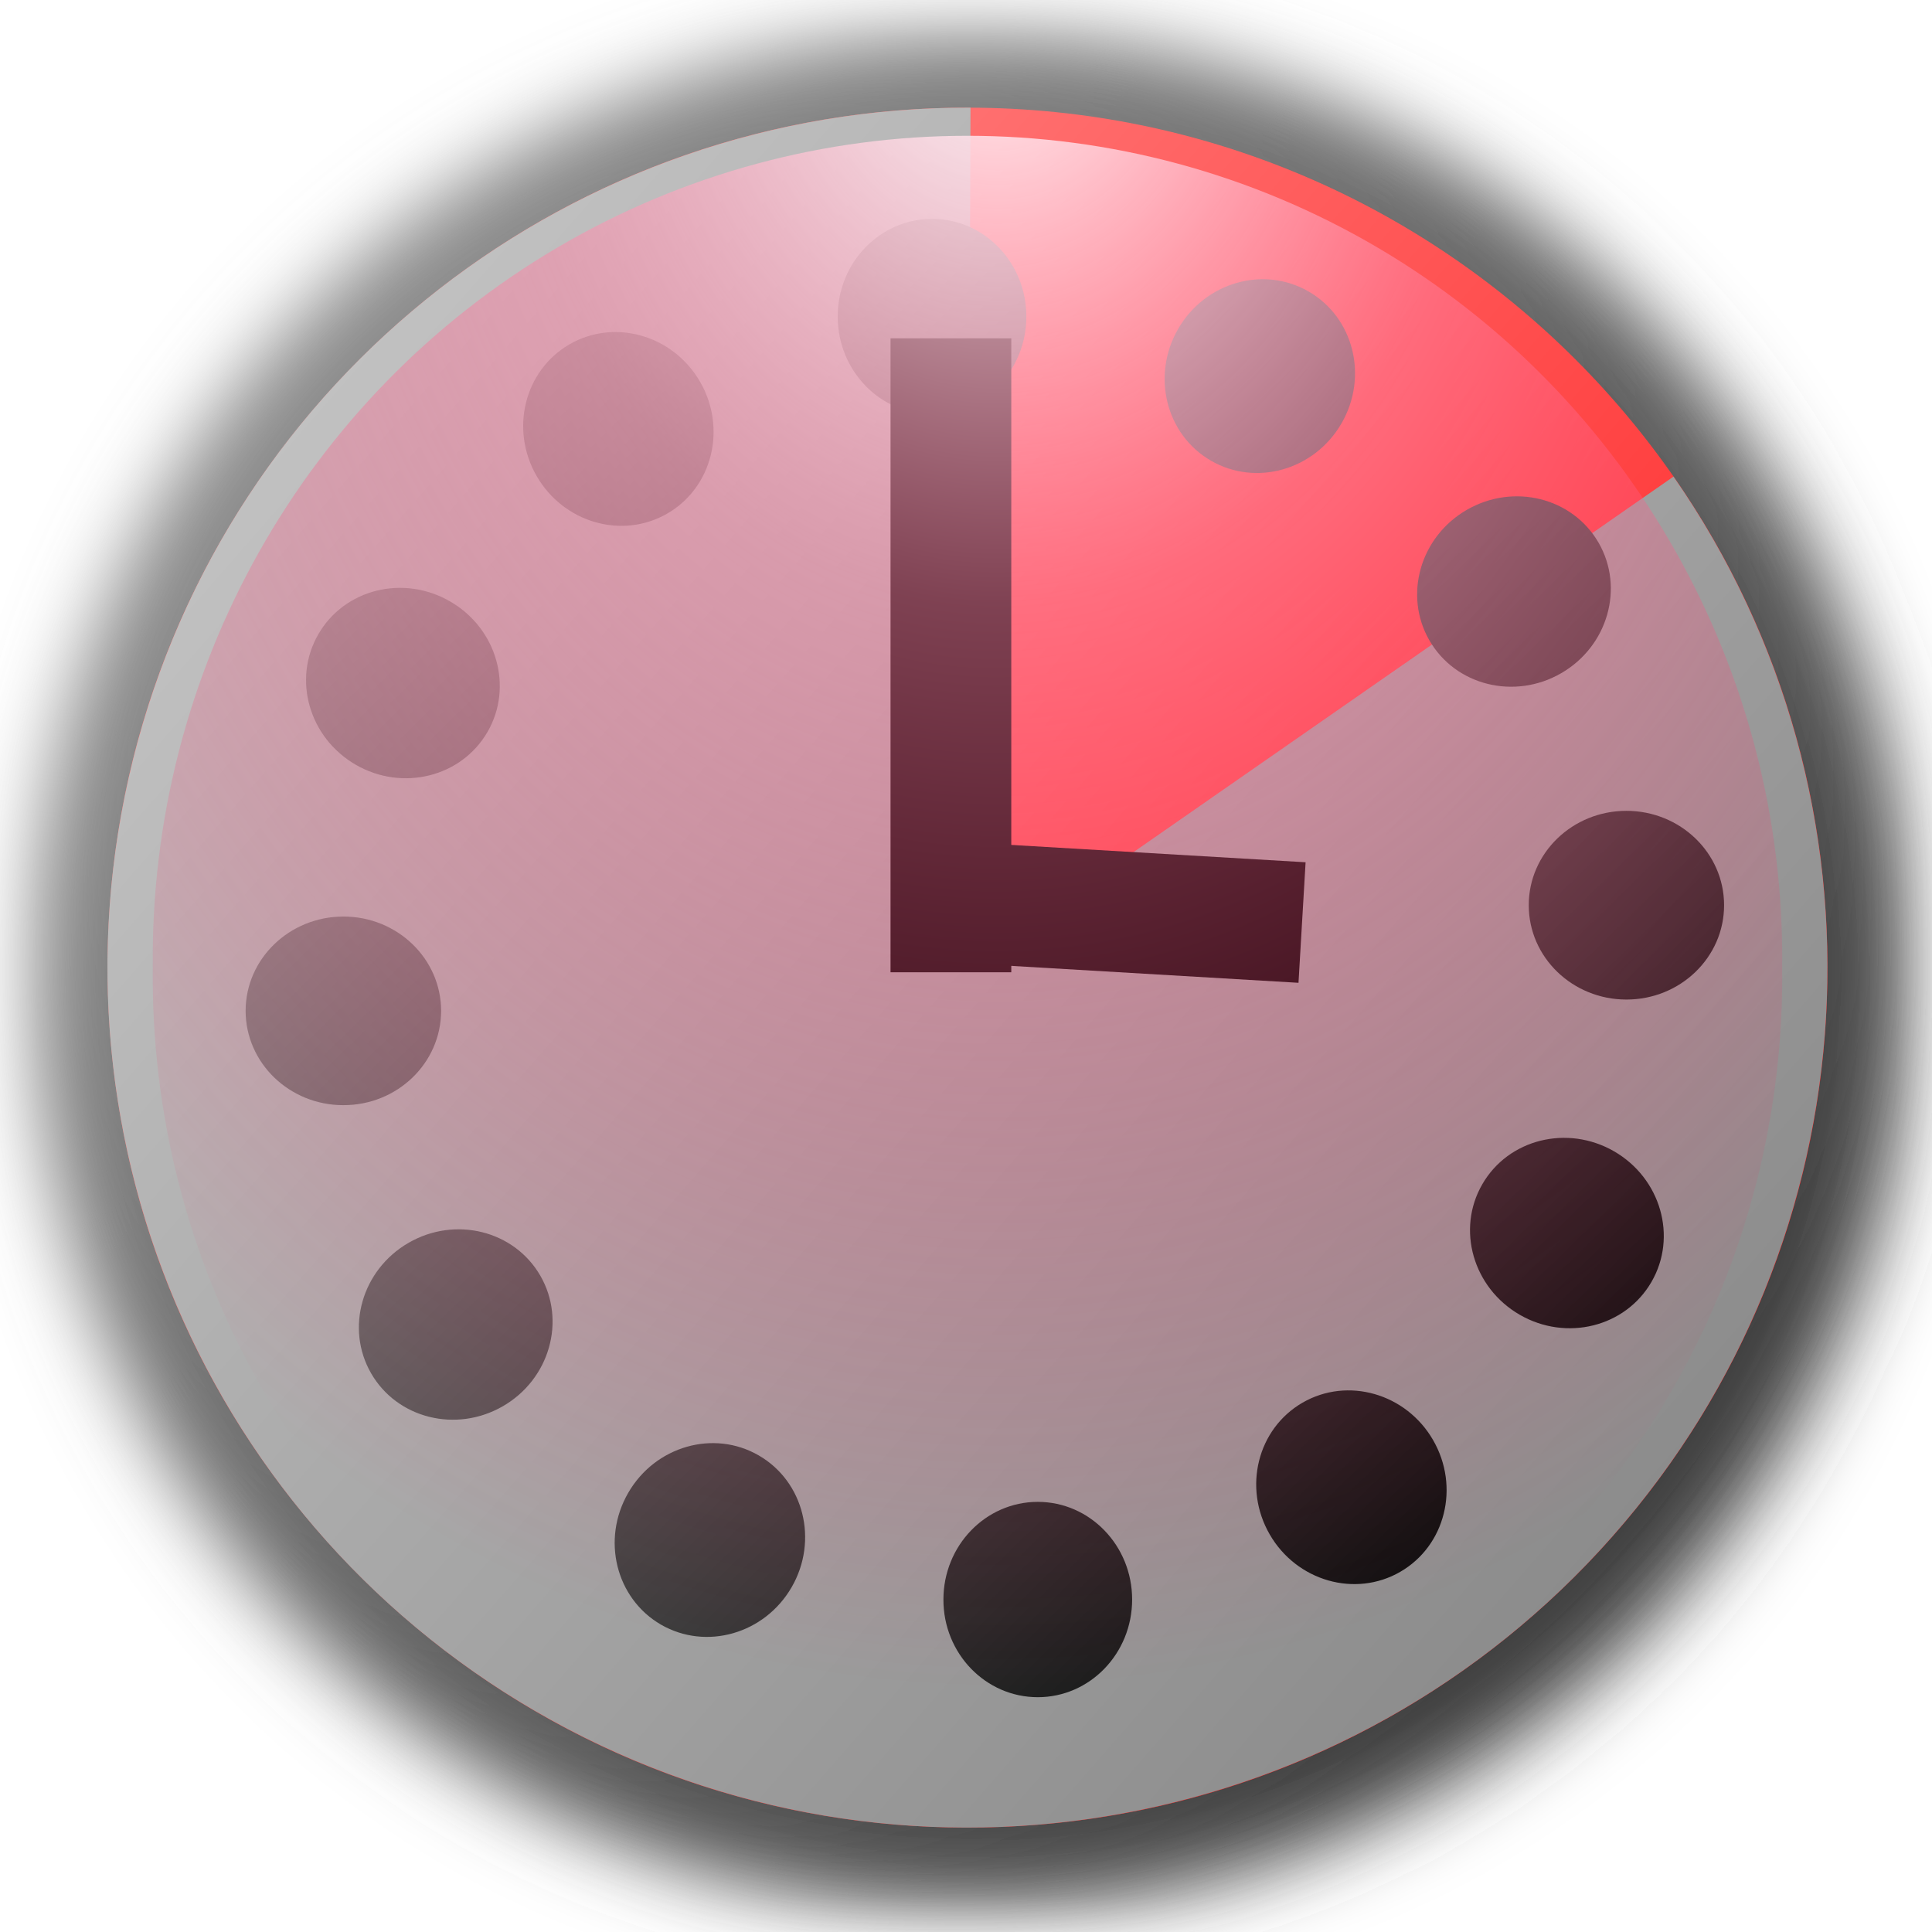
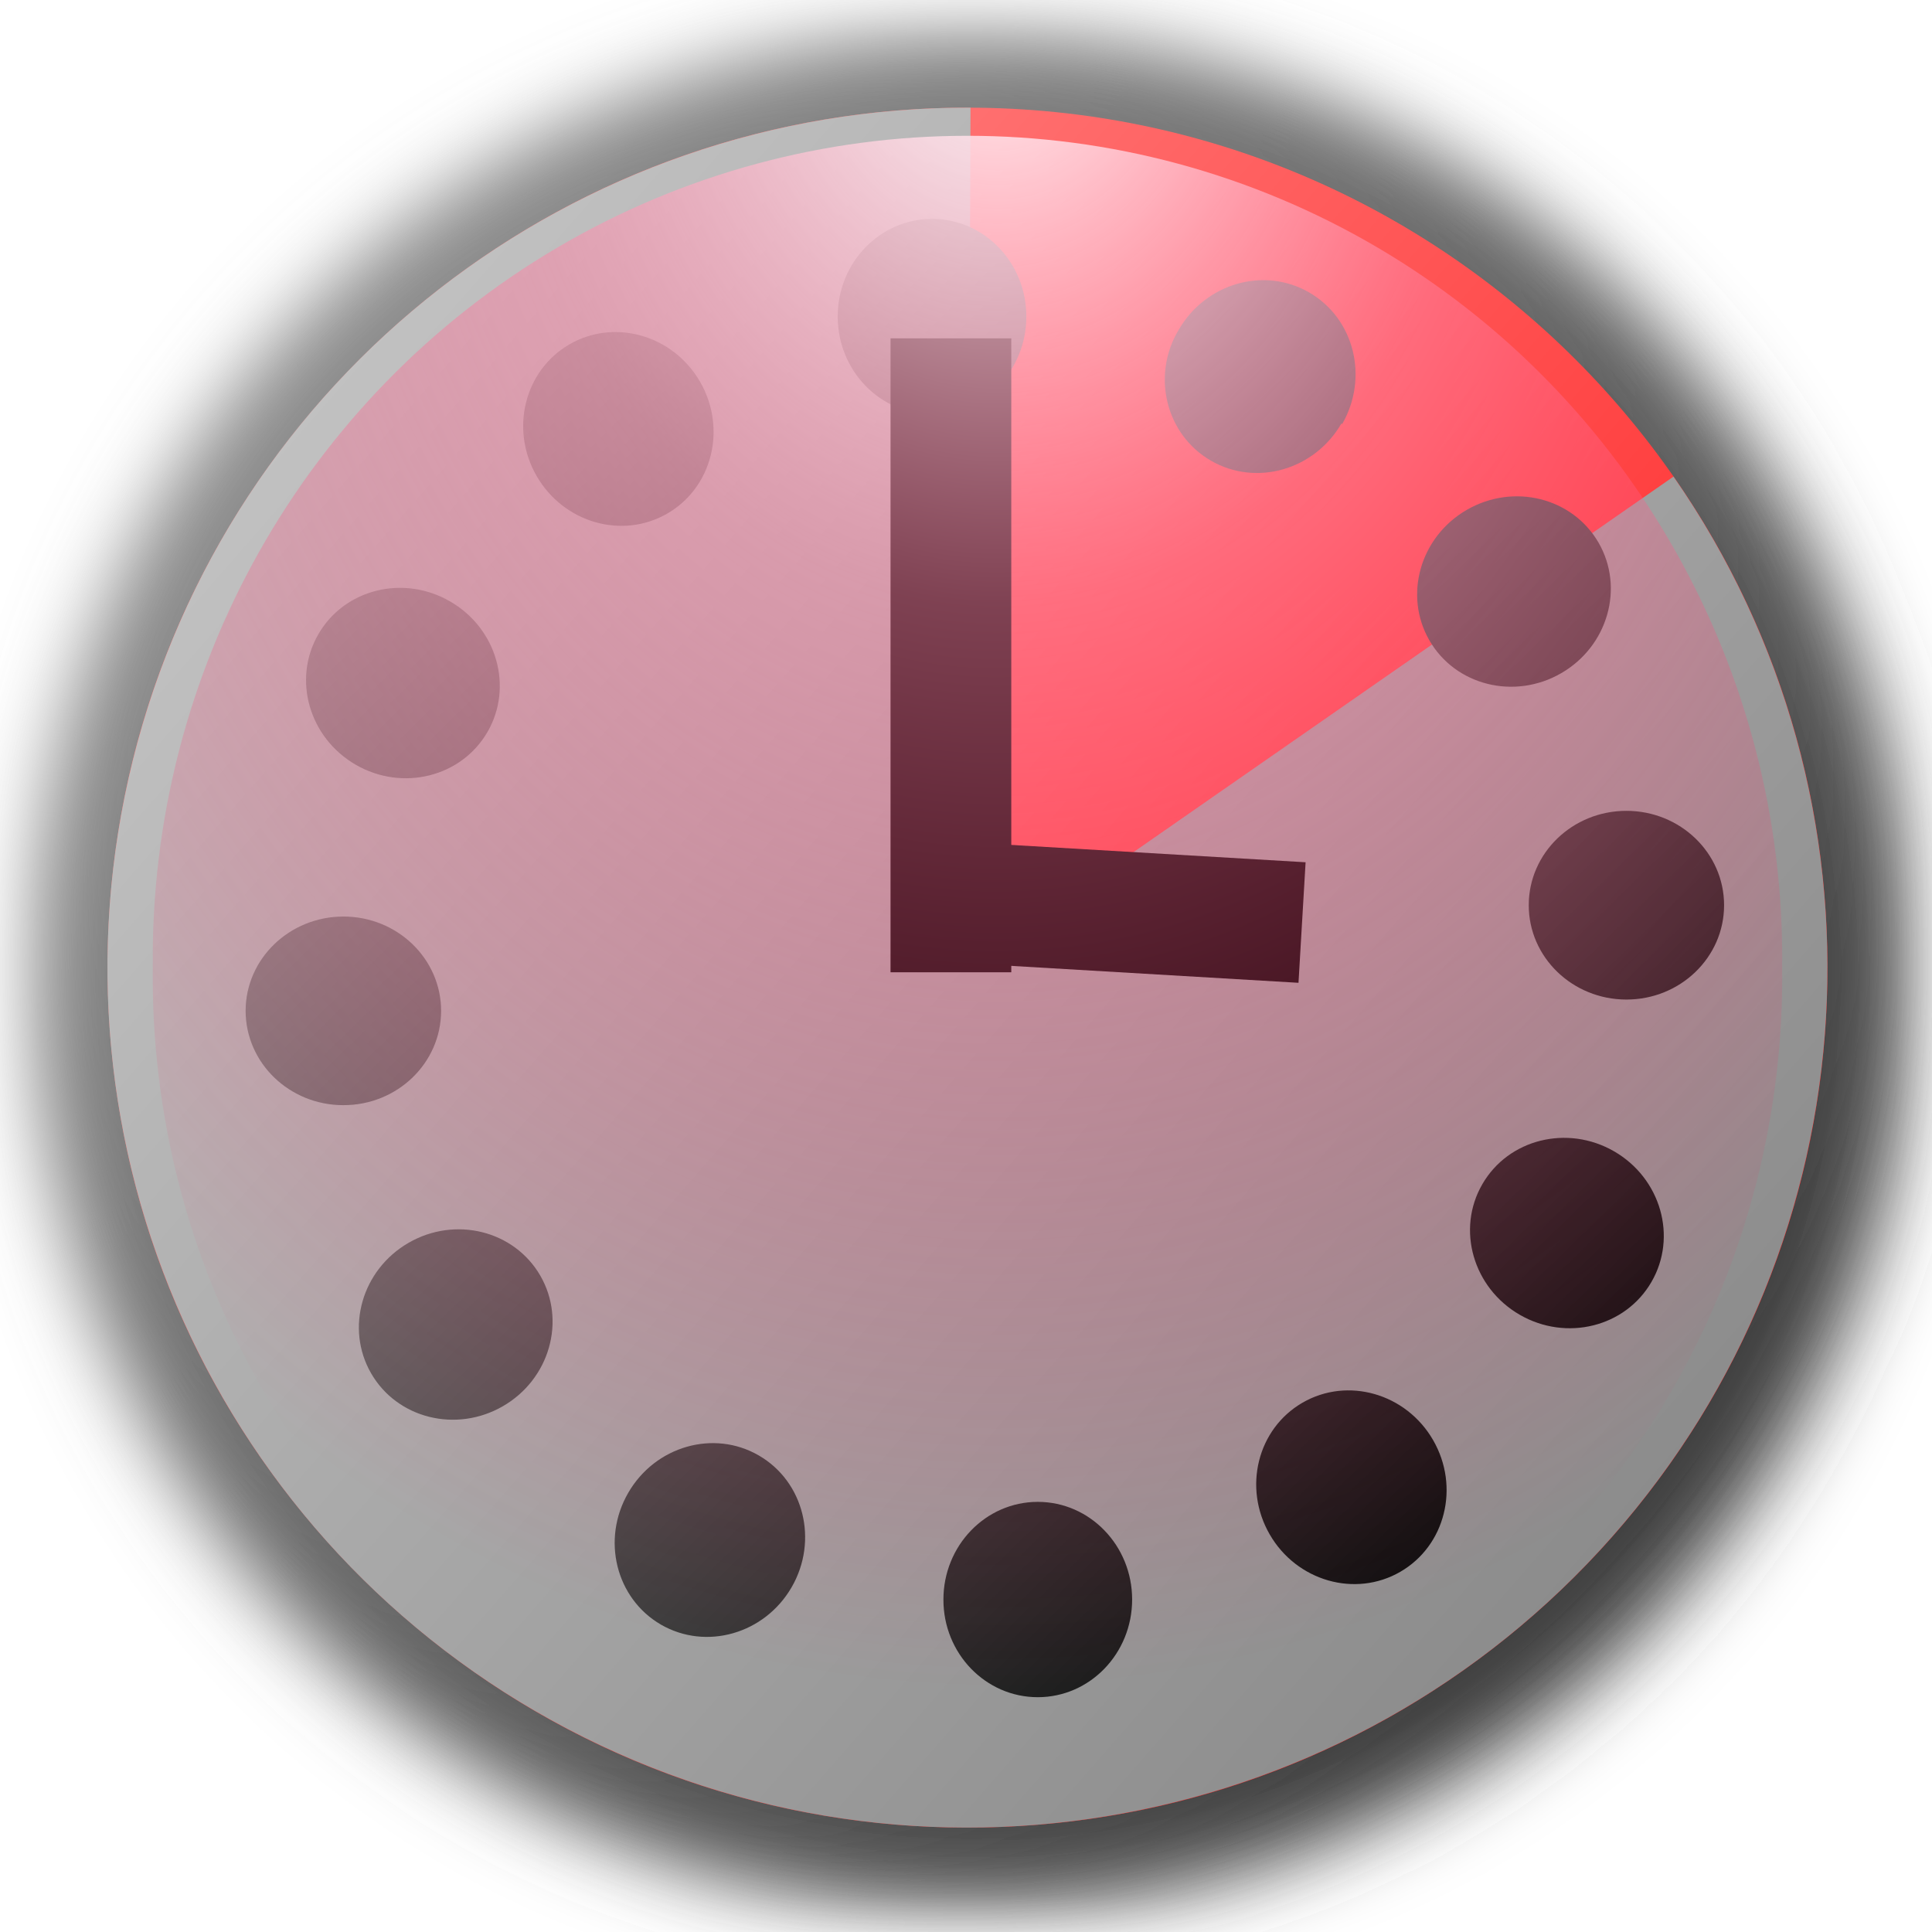
<svg xmlns="http://www.w3.org/2000/svg" xmlns:xlink="http://www.w3.org/1999/xlink" width="16px" height="16px" id="svg2987" version="1.1">
  <defs id="defs2989">
    <linearGradient id="linearGradient4465">
      <stop id="stop4467" offset="0" style="stop-color:#c1c1c1;stop-opacity:1;" />
      <stop id="stop4469" offset="1" style="stop-color:#8c8c8c;stop-opacity:1;" />
    </linearGradient>
    <linearGradient id="linearGradient4424">
      <stop style="stop-color:#000000;stop-opacity:1;" offset="0" id="stop4426" />
      <stop style="stop-color:#b3b3b3;stop-opacity:1;" offset="1" id="stop4428" />
    </linearGradient>
    <linearGradient id="linearGradient4357">
      <stop id="stop4359" offset="0" style="stop-color:#ffffff;stop-opacity:1;" />
      <stop style="stop-color:#ff84a6;stop-opacity:0.498;" offset="0.364" id="stop4473" />
      <stop id="stop4361" offset="1" style="stop-color:#ff0a4d;stop-opacity:0;" />
    </linearGradient>
    <linearGradient id="linearGradient4347">
      <stop id="stop4349" offset="0" style="stop-color:#909090;stop-opacity:1;" />
      <stop id="stop4351" offset="1" style="stop-color:#3c3c3c;stop-opacity:1;" />
    </linearGradient>
    <linearGradient id="linearGradient3767">
      <stop style="stop-color:#ff8282;stop-opacity:1;" offset="0" id="stop3769" />
      <stop style="stop-color:#ff1919;stop-opacity:1;" offset="1" id="stop3771" />
    </linearGradient>
    <linearGradient xlink:href="#linearGradient4347" id="linearGradient3779" x1="2.225" y1="2.83" x2="14.039" y2="13.172" gradientUnits="userSpaceOnUse" />
    <filter id="filter4339">
      <feGaussianBlur stdDeviation="0.324" id="feGaussianBlur4341" />
    </filter>
    <linearGradient xlink:href="#linearGradient3767" id="linearGradient4345" gradientUnits="userSpaceOnUse" x1="2.225" y1="2.83" x2="14.039" y2="13.172" />
    <linearGradient xlink:href="#linearGradient4424" id="linearGradient4430" x1="10.74" y1="16.149" x2="6.306" y2="-1.28" gradientUnits="userSpaceOnUse" />
    <radialGradient xlink:href="#linearGradient4357" id="radialGradient4440" gradientUnits="userSpaceOnUse" gradientTransform="matrix(1.571298,0.01074232,-0.01353758,1.980168,-4.565548,-0.6835587)" cx="8.198" cy="-0.08" fx="8.198" fy="-0.08" r="7.778" />
    <linearGradient xlink:href="#linearGradient4465" id="linearGradient4471" gradientUnits="userSpaceOnUse" x1="2.225" y1="2.83" x2="14.039" y2="13.172" />
  </defs>
  <g id="layer4" style="display:inline">
    <path style="fill:url(#linearGradient3779);fill-opacity:1;stroke:none;display:inline;filter:url(#filter4339)" id="path2997" d="m 15.822,8.133 a 7.778,7.778 0 1 1 -15.556,0 7.778,7.778 0 1 1 15.556,0 z" transform="translate(0,-0.08838835)" />
  </g>
  <g id="layer1" style="display:inline">
    <path transform="matrix(0.9156293,0,0,0.9156293,0.6473722,0.5665854)" d="m 15.822,8.133 a 7.778,7.778 0 1 1 -15.556,0 7.778,7.778 0 1 1 15.556,0 z" id="path4343" style="fill:url(#linearGradient4345);fill-opacity:1;stroke:none" />
  </g>
  <g id="layer5" style="display:inline">
    <path style="fill:url(#linearGradient4471);fill-opacity:1;stroke:none;display:inline" id="path4462" d="M 14.429,3.692 A 7.778,7.778 0 1 1 8.071,0.355 L 8.043,8.133 z" transform="matrix(0.9156293,0,0,0.9156293,0.6473722,0.5665854)" />
  </g>
  <g id="layer2" style="display:inline">
-     <path id="use4309" transform="matrix(0.773237,-0.4464286,0.4464286,0.773237,-1.97159,5.552933)" style="fill:url(#linearGradient4430);fill-opacity:1;stroke:none" d="M 8.875,2.031 C 8.875,2.532 8.483,2.938 8,2.938 7.517,2.938 7.125,2.532 7.125,2.031 7.125,1.531 7.517,1.125 8,1.125 c 0.483,0 0.875,0.406 0.875,0.906 z M 5.848,2.636 C 6.099,3.069 5.962,3.617 5.544,3.858 5.125,4.1 4.583,3.944 4.333,3.511 4.083,3.077 4.219,2.53 4.638,2.289 5.056,2.047 5.598,2.202 5.848,2.636 z M 3.53,4.673 C 3.963,4.923 4.119,5.465 3.877,5.884 3.635,6.302 3.088,6.439 2.655,6.188 2.221,5.938 2.066,5.396 2.307,4.977 2.549,4.559 3.096,4.423 3.53,4.673 z m -0.99,2.923 c 0.501,0 0.906,0.392 0.906,0.875 0,0.483 -0.406,0.875 -0.906,0.875 -0.501,0 -0.906,-0.392 -0.906,-0.875 0,-0.483 0.406,-0.875 0.906,-0.875 z M 3.145,10.623 c 0.433,-0.25 0.981,-0.114 1.222,0.305 0.242,0.419 0.086,0.961 -0.347,1.211 C 3.586,12.389 3.039,12.252 2.797,11.834 2.556,11.415 2.711,10.873 3.145,10.623 z m 2.037,2.319 c 0.25,-0.433 0.792,-0.589 1.211,-0.347 0.419,0.242 0.555,0.789 0.305,1.222 -0.25,0.433 -0.792,0.589 -1.211,0.347 C 5.068,13.922 4.931,13.375 5.182,12.942 z m 2.923,0.99 c 0,-0.501 0.392,-0.906 0.875,-0.906 0.483,0 0.875,0.406 0.875,0.906 0,0.501 -0.392,0.906 -0.875,0.906 -0.483,0 -0.875,-0.406 -0.875,-0.906 z M 11.132,13.327 c -0.25,-0.433 -0.114,-0.981 0.305,-1.222 0.419,-0.242 0.961,-0.086 1.211,0.347 0.25,0.433 0.114,0.981 -0.305,1.222 -0.419,0.242 -0.961,0.086 -1.211,-0.347 z m 2.319,-2.037 c -0.433,-0.25 -0.589,-0.792 -0.347,-1.211 0.242,-0.419 0.789,-0.555 1.222,-0.305 0.433,0.25 0.589,0.792 0.347,1.211 -0.242,0.419 -0.789,0.555 -1.222,0.305 z M 14.44,8.366 c -0.501,0 -0.906,-0.392 -0.906,-0.875 0,-0.483 0.406,-0.875 0.906,-0.875 0.501,0 0.906,0.392 0.906,0.875 0,0.483 -0.406,0.875 -0.906,0.875 z M 13.835,5.34 C 13.402,5.59 12.855,5.454 12.613,5.035 12.371,4.617 12.527,4.074 12.96,3.824 c 0.433,-0.25 0.981,-0.114 1.222,0.305 0.242,0.419 0.086,0.961 -0.347,1.211 z M 11.798,3.021 C 11.548,3.454 11.006,3.61 10.588,3.368 10.169,3.127 10.033,2.579 10.283,2.146 10.533,1.712 11.075,1.557 11.494,1.799 11.912,2.04 12.049,2.587 11.798,3.021 z" />
+     <path id="use4309" transform="matrix(0.773237,-0.4464286,0.4464286,0.773237,-1.97159,5.552933)" style="fill:url(#linearGradient4430);fill-opacity:1;stroke:none" d="M 8.875,2.031 C 8.875,2.532 8.483,2.938 8,2.938 7.517,2.938 7.125,2.532 7.125,2.031 7.125,1.531 7.517,1.125 8,1.125 c 0.483,0 0.875,0.406 0.875,0.906 z M 5.848,2.636 C 6.099,3.069 5.962,3.617 5.544,3.858 5.125,4.1 4.583,3.944 4.333,3.511 4.083,3.077 4.219,2.53 4.638,2.289 5.056,2.047 5.598,2.202 5.848,2.636 z M 3.53,4.673 C 3.963,4.923 4.119,5.465 3.877,5.884 3.635,6.302 3.088,6.439 2.655,6.188 2.221,5.938 2.066,5.396 2.307,4.977 2.549,4.559 3.096,4.423 3.53,4.673 z m -0.99,2.923 c 0.501,0 0.906,0.392 0.906,0.875 0,0.483 -0.406,0.875 -0.906,0.875 -0.501,0 -0.906,-0.392 -0.906,-0.875 0,-0.483 0.406,-0.875 0.906,-0.875 z M 3.145,10.623 c 0.433,-0.25 0.981,-0.114 1.222,0.305 0.242,0.419 0.086,0.961 -0.347,1.211 C 3.586,12.389 3.039,12.252 2.797,11.834 2.556,11.415 2.711,10.873 3.145,10.623 z m 2.037,2.319 c 0.25,-0.433 0.792,-0.589 1.211,-0.347 0.419,0.242 0.555,0.789 0.305,1.222 -0.25,0.433 -0.792,0.589 -1.211,0.347 C 5.068,13.922 4.931,13.375 5.182,12.942 z m 2.923,0.99 c 0,-0.501 0.392,-0.906 0.875,-0.906 0.483,0 0.875,0.406 0.875,0.906 0,0.501 -0.392,0.906 -0.875,0.906 -0.483,0 -0.875,-0.406 -0.875,-0.906 z M 11.132,13.327 c -0.25,-0.433 -0.114,-0.981 0.305,-1.222 0.419,-0.242 0.961,-0.086 1.211,0.347 0.25,0.433 0.114,0.981 -0.305,1.222 -0.419,0.242 -0.961,0.086 -1.211,-0.347 z m 2.319,-2.037 c -0.433,-0.25 -0.589,-0.792 -0.347,-1.211 0.242,-0.419 0.789,-0.555 1.222,-0.305 0.433,0.25 0.589,0.792 0.347,1.211 -0.242,0.419 -0.789,0.555 -1.222,0.305 z M 14.44,8.366 c -0.501,0 -0.906,-0.392 -0.906,-0.875 0,-0.483 0.406,-0.875 0.906,-0.875 0.501,0 0.906,0.392 0.906,0.875 0,0.483 -0.406,0.875 -0.906,0.875 z M 13.835,5.34 C 13.402,5.59 12.855,5.454 12.613,5.035 12.371,4.617 12.527,4.074 12.96,3.834 c 0.433,-0.25 0.981,-0.114 1.222,0.305 0.242,0.419 0.086,0.961 -0.347,1.211 z M 11.798,3.021 C 11.548,3.454 11.006,3.61 10.588,3.368 10.169,3.127 10.033,2.579 10.283,2.146 10.533,1.712 11.075,1.557 11.494,1.799 11.912,2.04 12.049,2.587 11.798,3.021 z" />
    <path style="fill:none;stroke:#000000;stroke-width:1px;stroke-linecap:butt;stroke-linejoin:miter;stroke-opacity:1" d="m 7.875,2.802 0,5.25" id="path4436" />
    <path style="fill:none;stroke:#000000;stroke-width:1px;stroke-linecap:butt;stroke-linejoin:miter;stroke-opacity:1" d="M 7.778,7.463 10.783,7.64" id="path4438" />
  </g>
  <g id="layer3" style="display:inline">
    <path style="fill:url(#radialGradient4440);fill-opacity:1;stroke:none" id="path4353" d="m 15.412,8.133 a 7.369,7.437 0 1 1 -14.737,0 7.369,7.437 0 1 1 14.737,0 z" transform="matrix(0.9156293,0,0,0.9156293,0.6473722,0.5665854)" />
  </g>
</svg>
